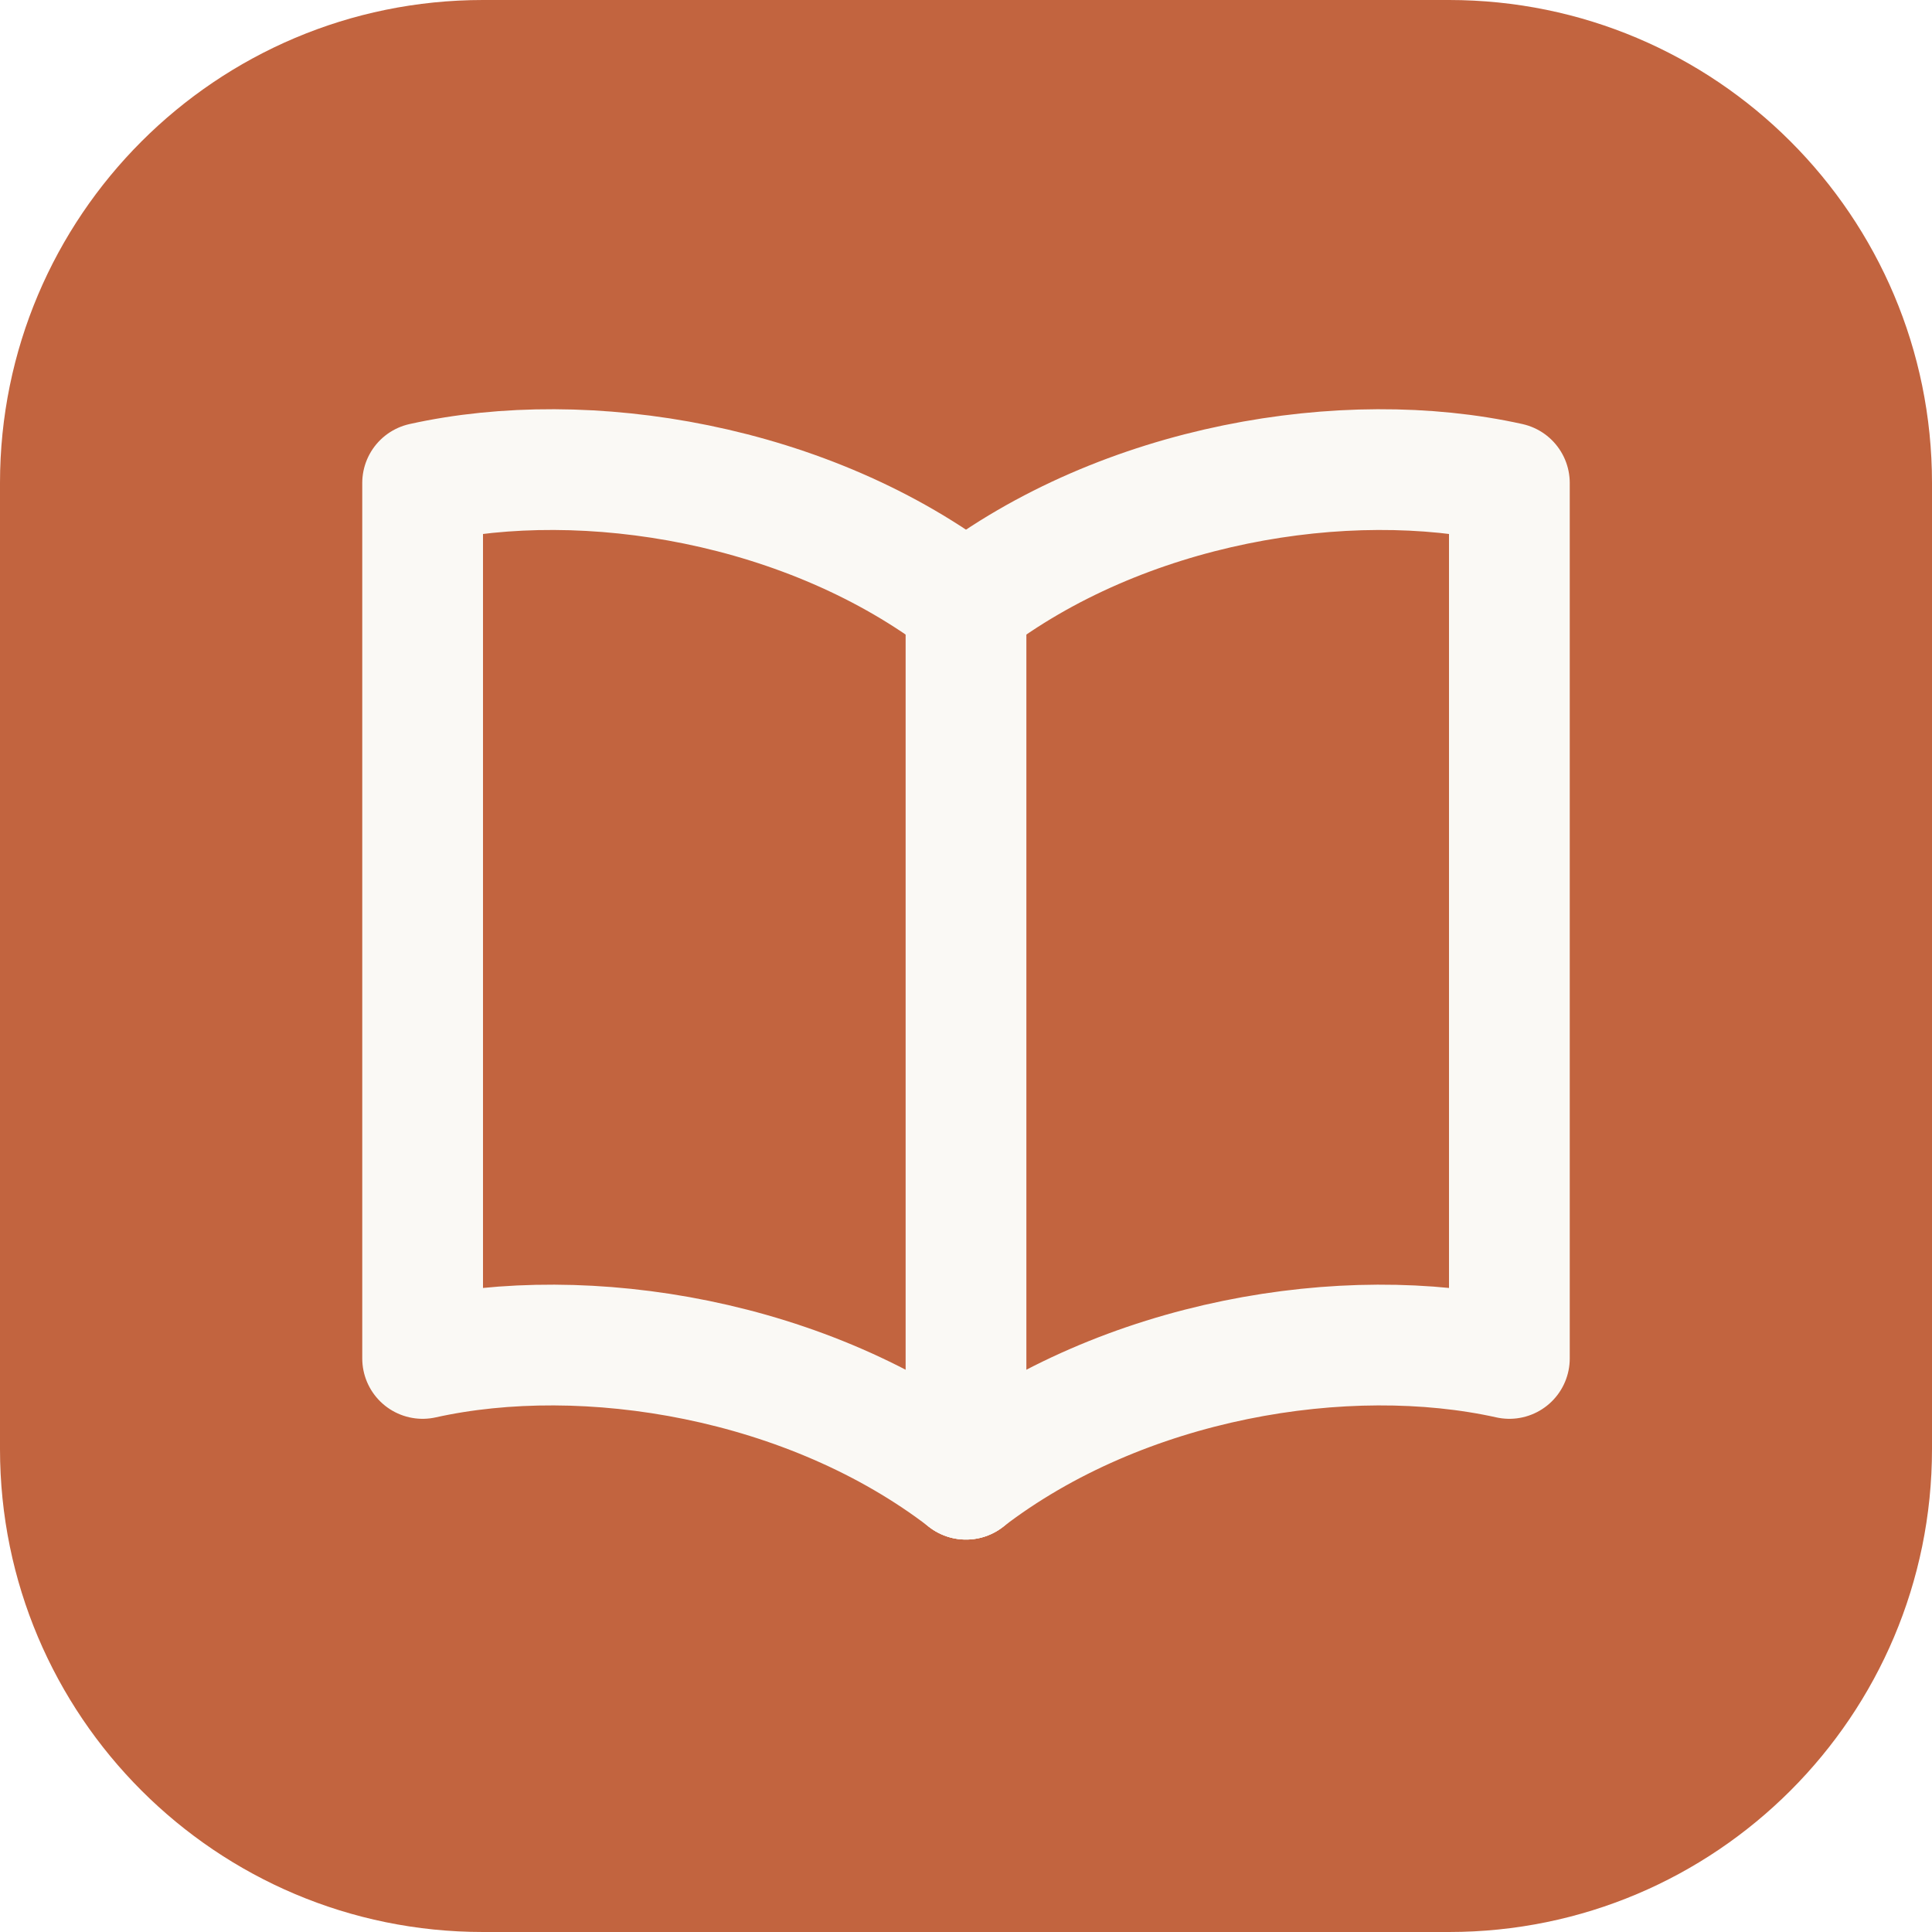
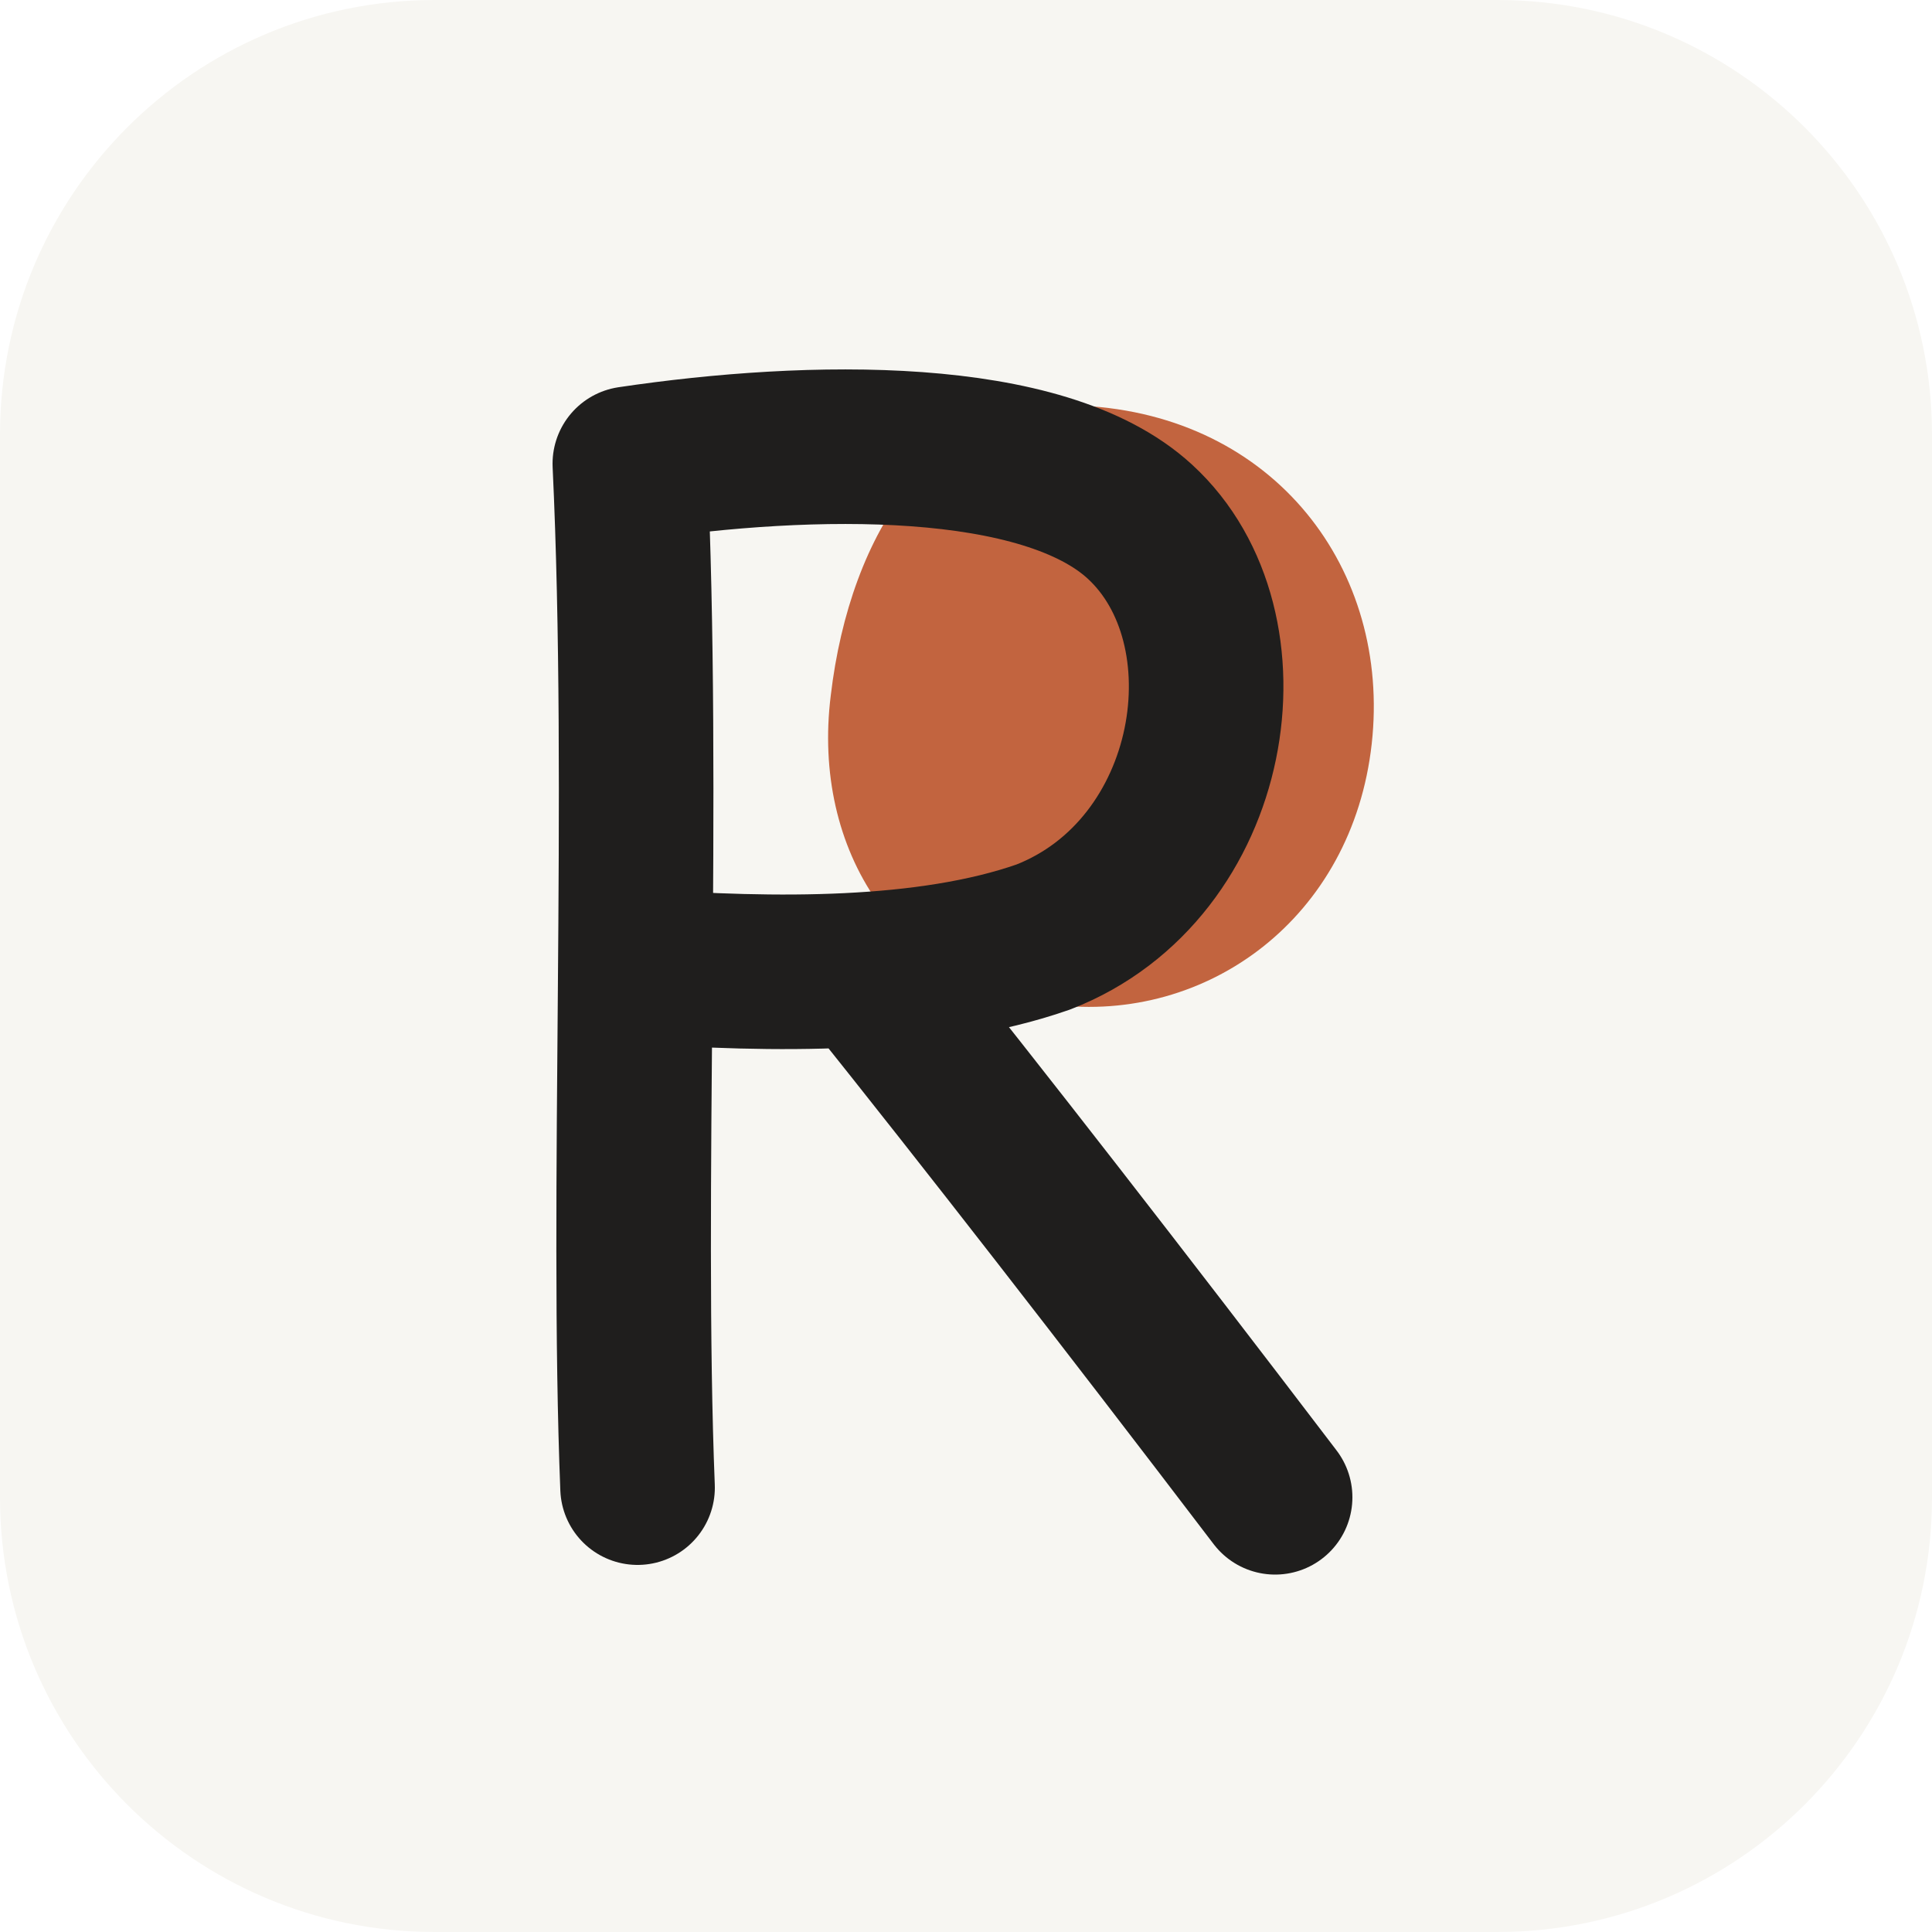
- <svg xmlns="http://www.w3.org/2000/svg" viewBox="0 0 32 32">
-   <rect width="32" height="32" rx="8" fill="#c2643f" />
-   <g fill="none" stroke="#faf9f5" stroke-width="2" stroke-linecap="round" stroke-linejoin="round">
-     <path d="M16 10c-2.6-2-6.3-2.6-9-2v14.5c2.7-.6 6.4 0 9 2" />
-     <path d="M16 10c2.6-2 6.3-2.6 9-2v14.5c-2.7-.6-6.4 0-9 2" />
-     <path d="M16 10v14.5" />
+ <svg xmlns="http://www.w3.org/2000/svg" viewBox="0 0 100 100">
+   <style>@media (prefers-color-scheme: dark){.t{fill:#1F1E1D}.i{stroke:#F7F6F2}}</style>
+   <rect class="t" width="100" height="100" rx="22.5" fill="#F7F6F2" />
+   <g transform="translate(-2 0)">
+     <path d="M58 21C68 21.5 74 29.5 73 38.5C72 47.5 64.5 53 56.5 52C48.5 51 44 44 45 36C46 27.5 50.5 20.6 58 21Z" fill="#C2643F" />
+     <path class="i" d="M35 77C34.4 62 35.4 41 34.6 24M34.6 24C44 22.6 56 22.4 61 27C67 32.5 65 45 56 48.5C50 50.6 42 50.5 35 50M47 50.5C53 58 60 67 68 77.5" fill="none" stroke="#1F1E1D" stroke-width="8" stroke-linecap="round" stroke-linejoin="round" />
  </g>
</svg>
